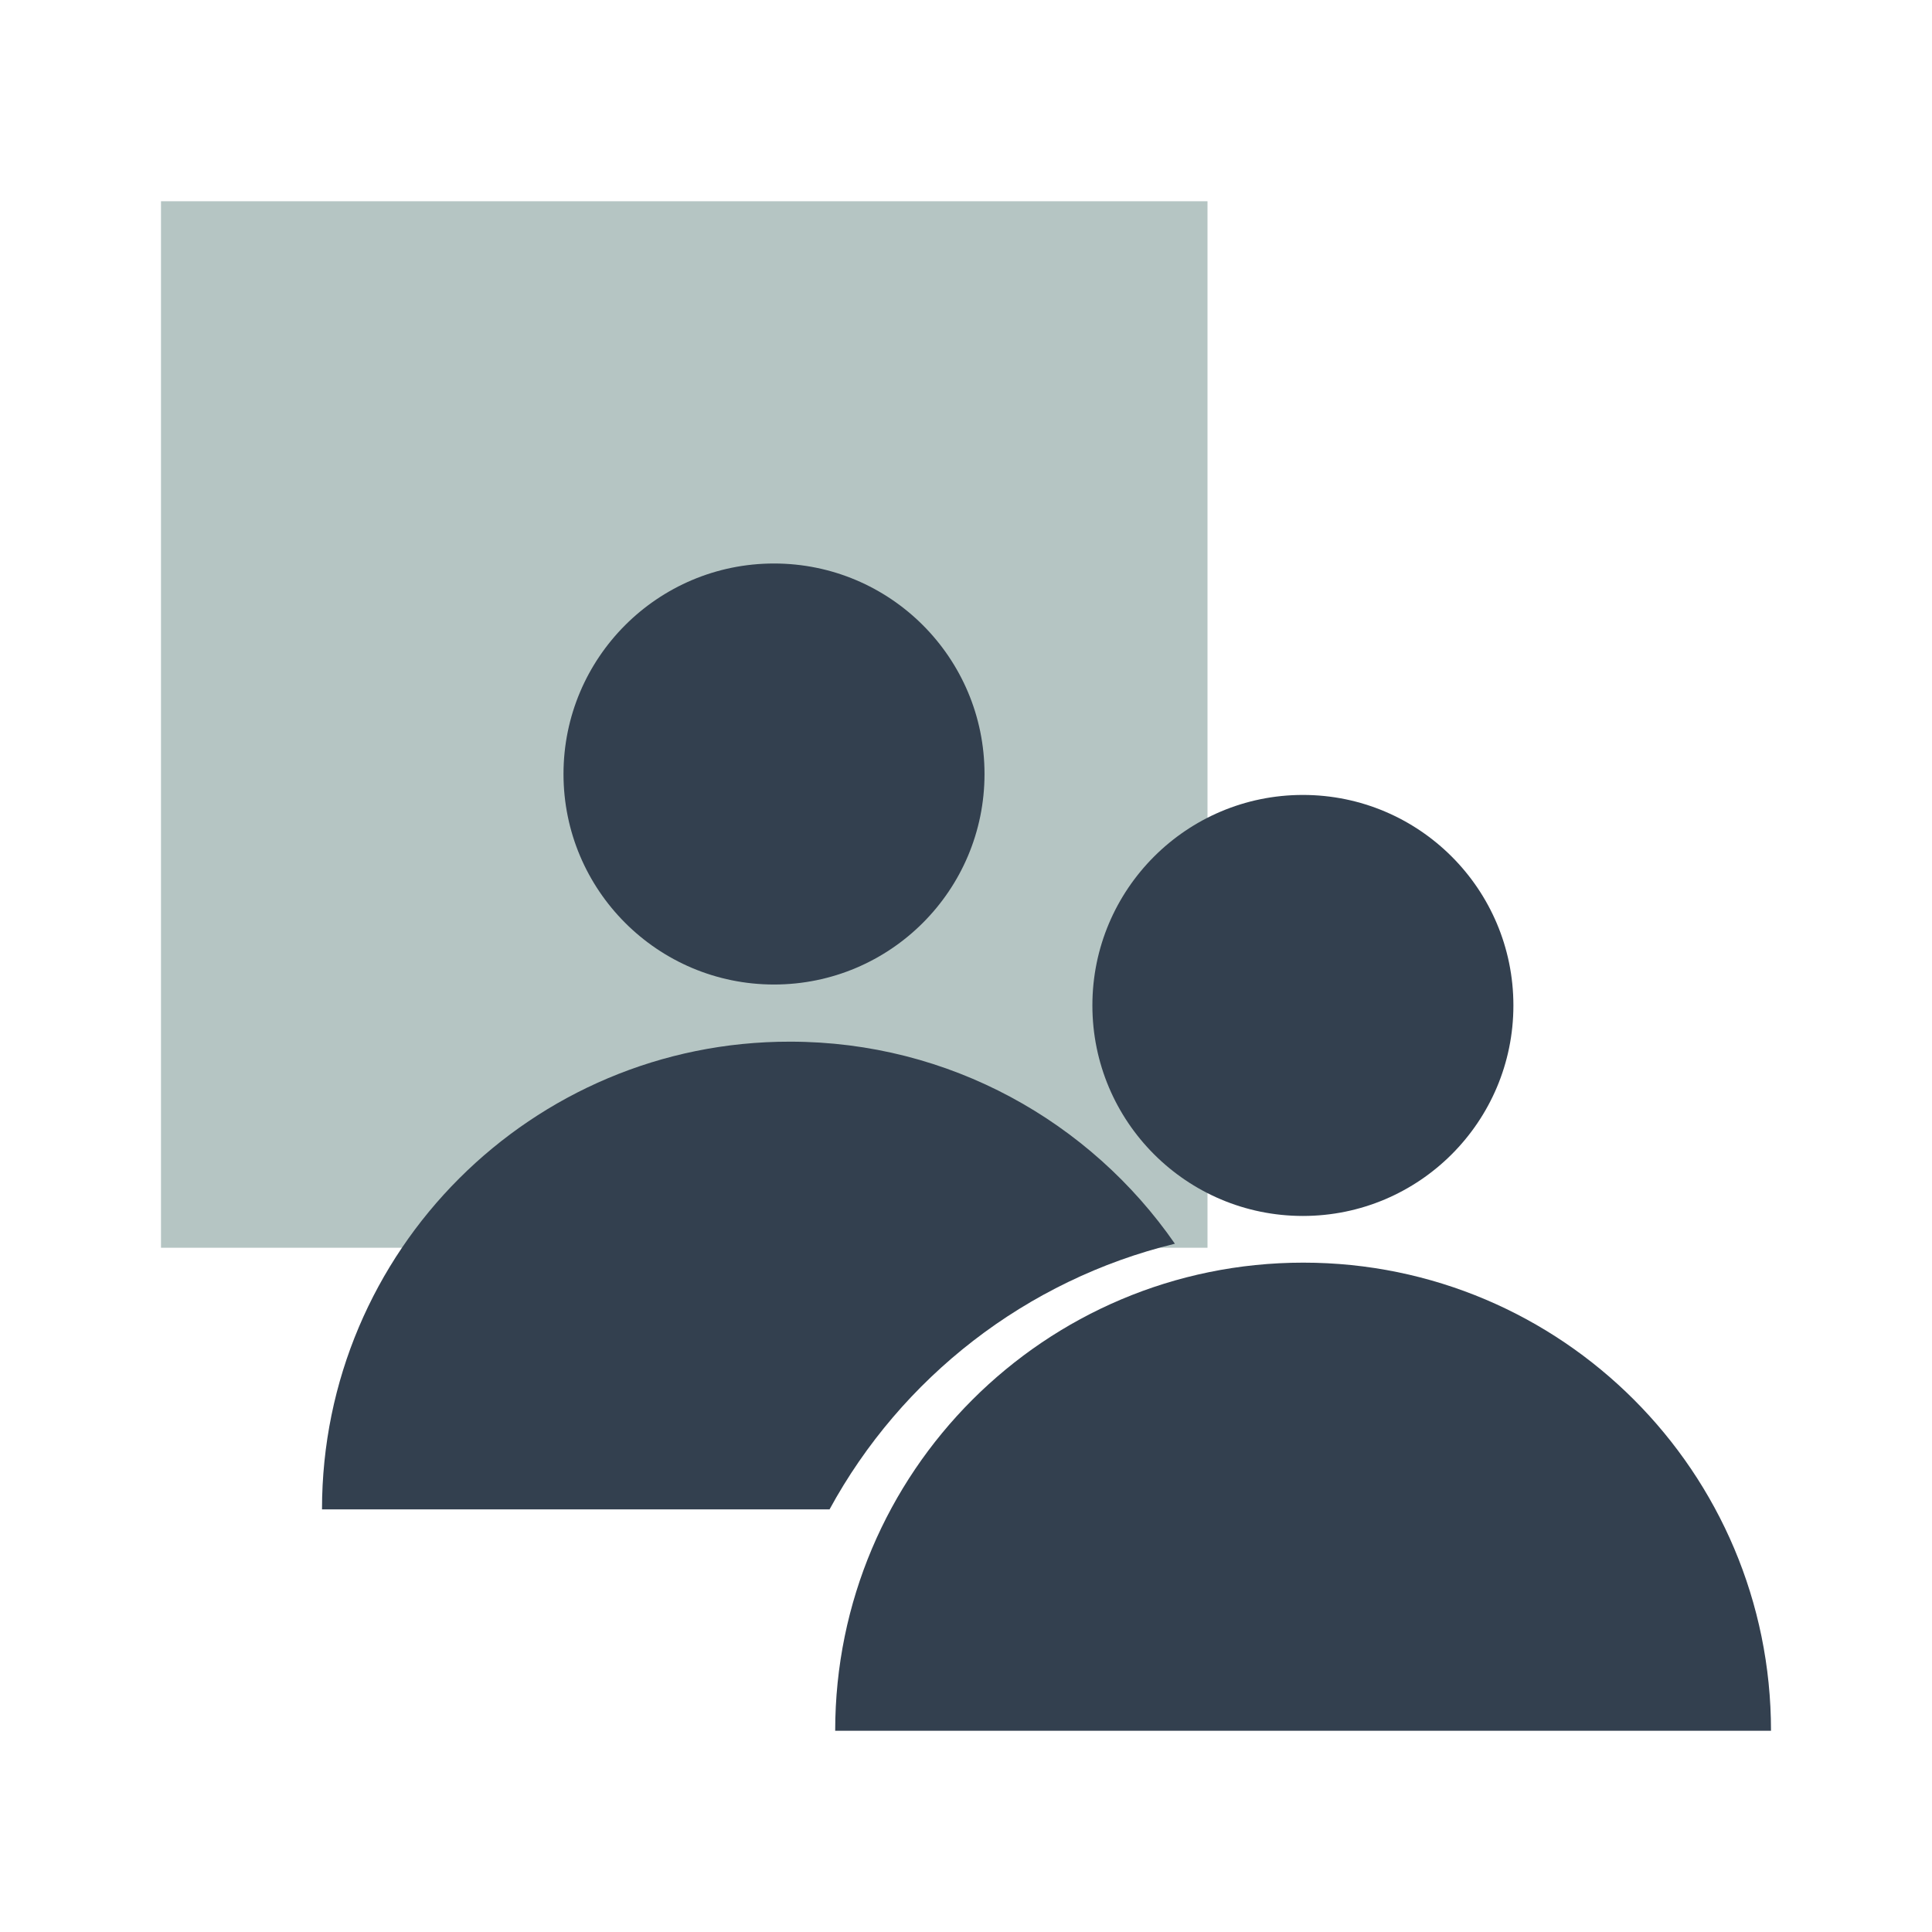
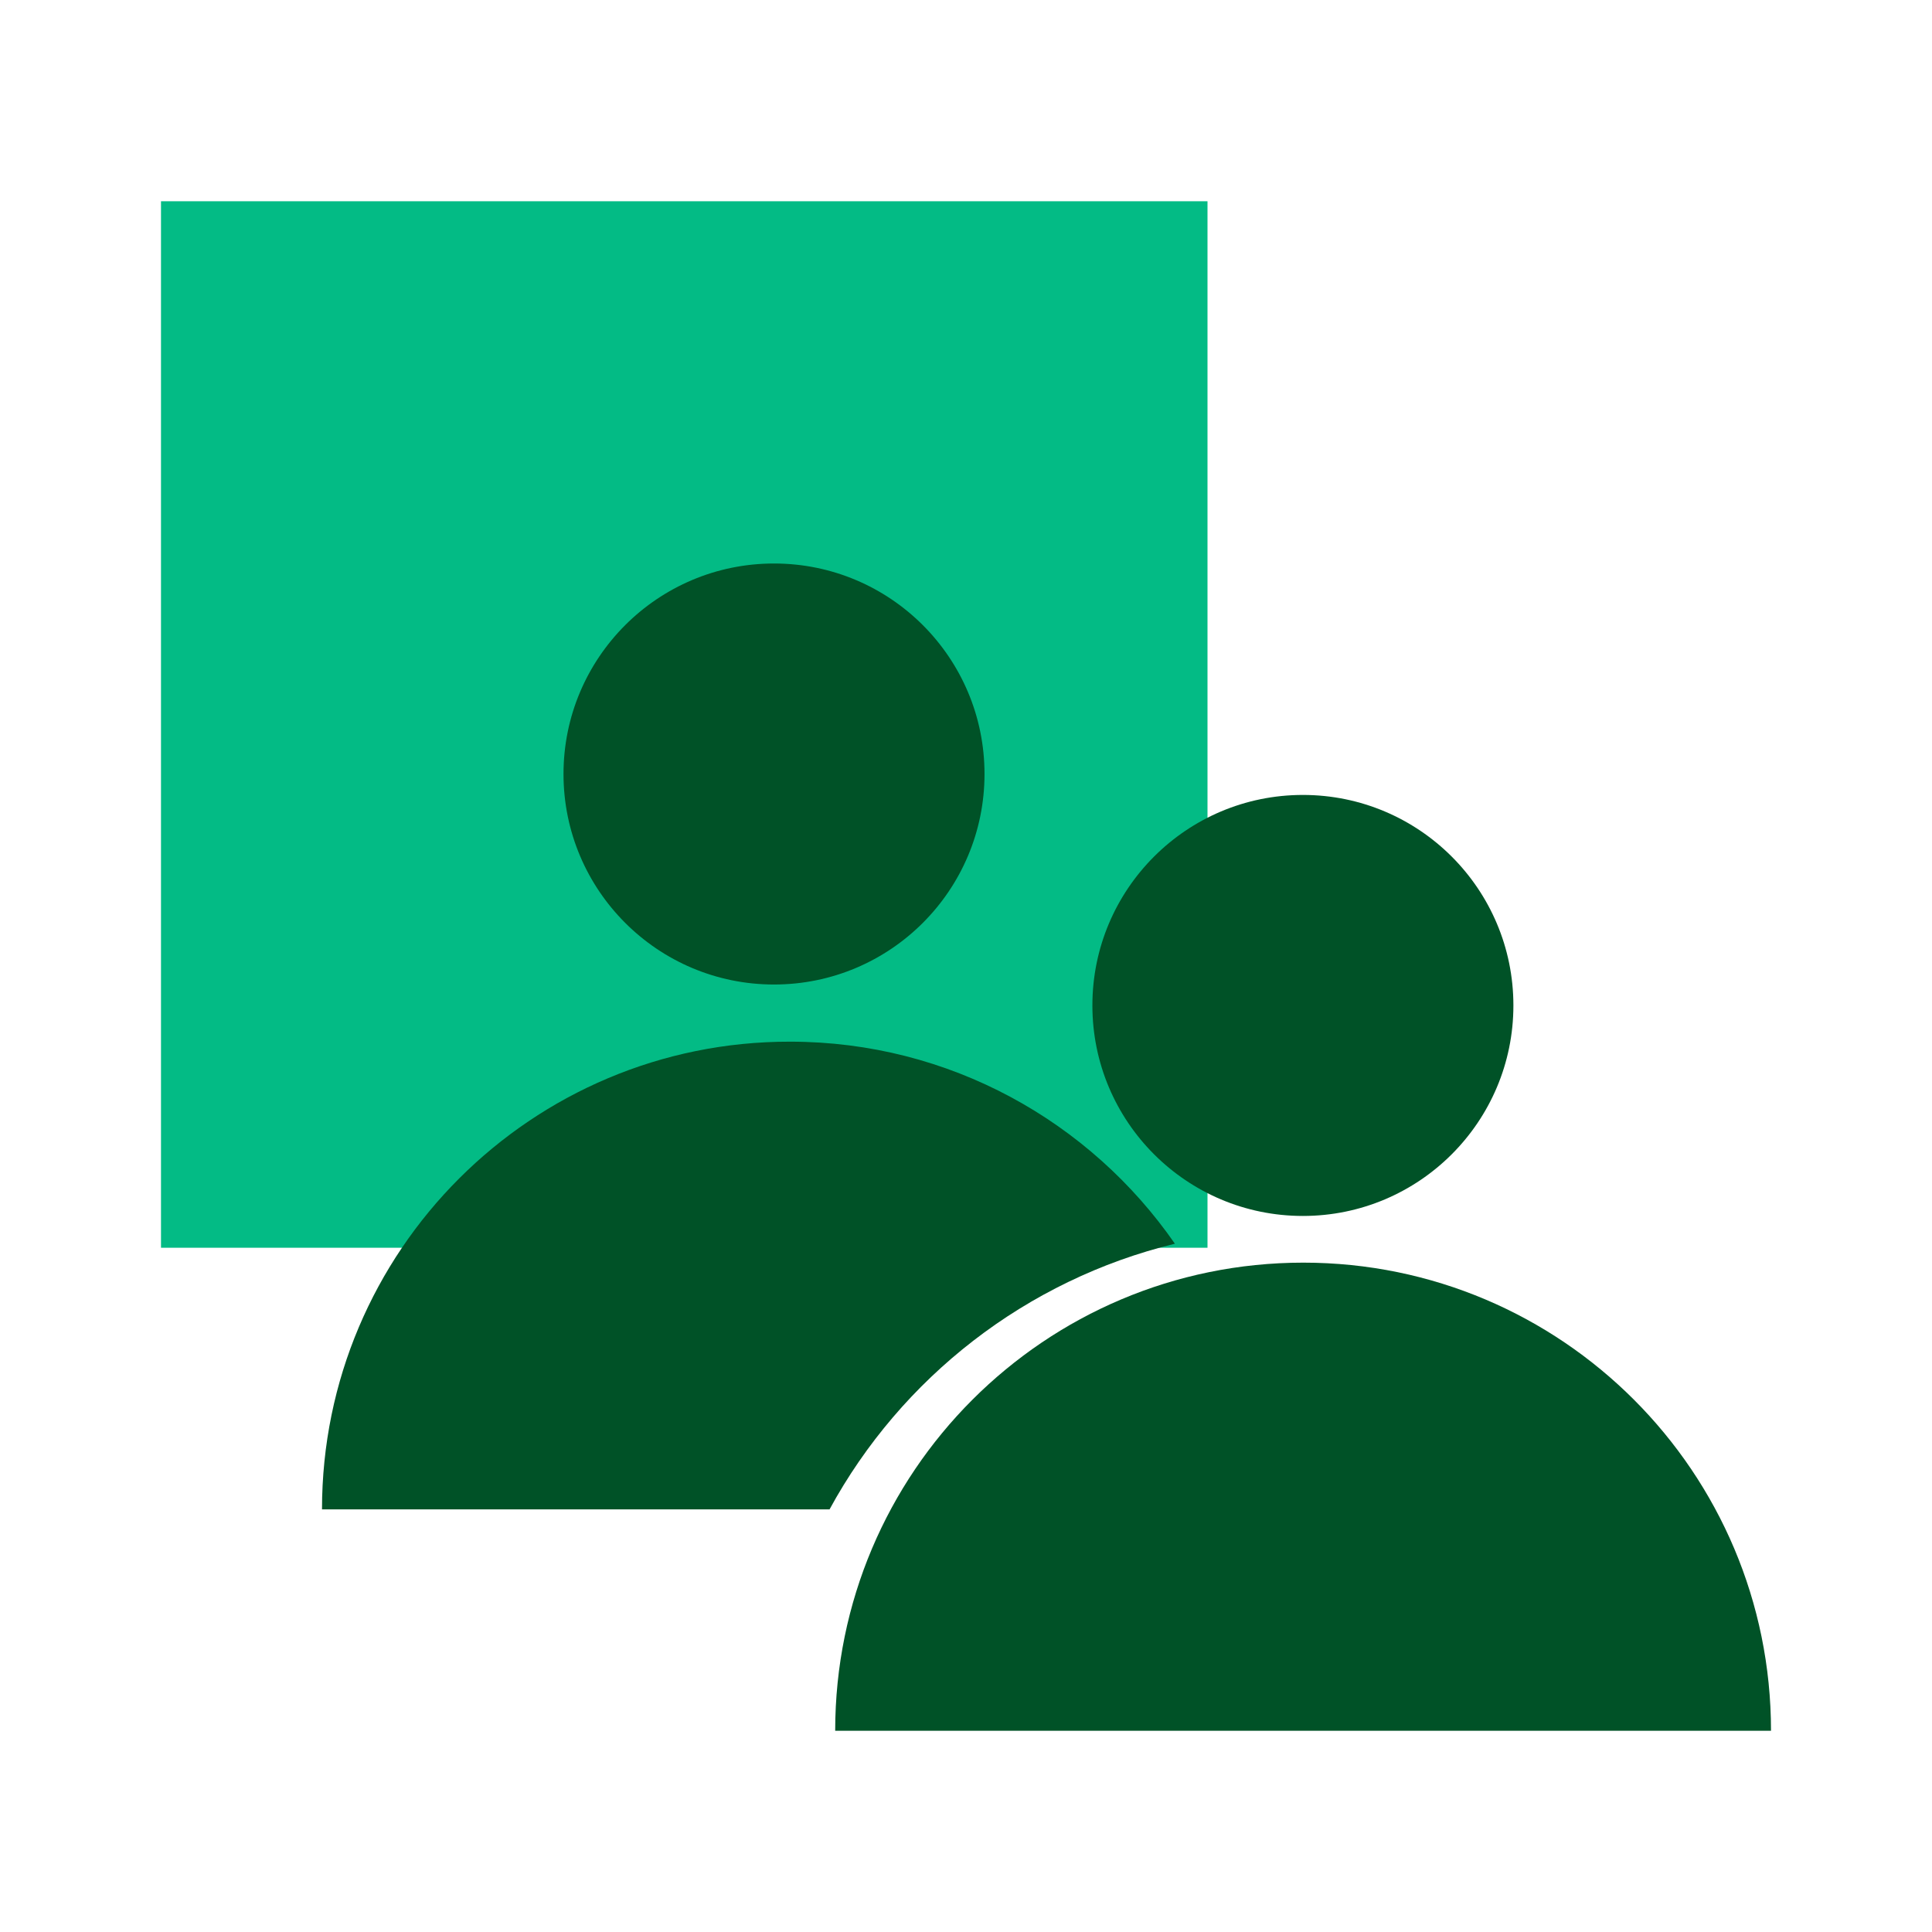
<svg xmlns="http://www.w3.org/2000/svg" width="48" height="48" viewBox="0 0 48 48" fill="none">
-   <path d="M30 5H4V31H30V5Z" fill="#B5C5C3" />
-   <path d="M20.75 43C20.75 36.58 25.96 31.37 32.38 31.37C38.8 31.37 44 36.58 44 43H20.75Z" fill="#33404F" />
-   <path d="M32.37 30.21C35.258 30.21 37.6 27.868 37.6 24.98C37.6 22.092 35.258 19.75 32.37 19.75C29.482 19.75 27.14 22.092 27.14 24.98C27.14 27.868 29.482 30.21 32.37 30.21Z" fill="#33404F" />
-   <path d="M19.23 24.46C22.119 24.46 24.46 22.118 24.46 19.23C24.46 16.342 22.119 14 19.23 14C16.342 14 14 16.342 14 19.23C14 22.118 16.342 24.46 19.23 24.46Z" fill="#33404F" />
-   <path d="M29.19 30.9C27.09 27.87 23.59 25.88 19.63 25.88C13.21 25.87 8 31.08 8 37.5H20.61C22.39 34.23 25.49 31.8 29.19 30.9Z" fill="#33404F" />
+   <path d="M30 5H4V31H30V5Z" fill="#03bb85" />
+   <path d="M20.75 43C20.75 36.58 25.96 31.37 32.38 31.37C38.8 31.37 44 36.58 44 43H20.75Z" fill="#005227" />
+   <path d="M32.37 30.21C35.258 30.21 37.6 27.868 37.6 24.98C37.6 22.092 35.258 19.75 32.37 19.75C29.482 19.75 27.14 22.092 27.14 24.98C27.14 27.868 29.482 30.21 32.37 30.21Z" fill="#005227" />
+   <path d="M19.23 24.46C22.119 24.46 24.46 22.118 24.46 19.23C24.46 16.342 22.119 14 19.23 14C16.342 14 14 16.342 14 19.23C14 22.118 16.342 24.46 19.23 24.46Z" fill="#005227" />
+   <path d="M29.19 30.9C27.09 27.87 23.59 25.88 19.63 25.88C13.21 25.87 8 31.08 8 37.5H20.61C22.39 34.23 25.49 31.8 29.19 30.9Z" fill="#005227" />
</svg>
